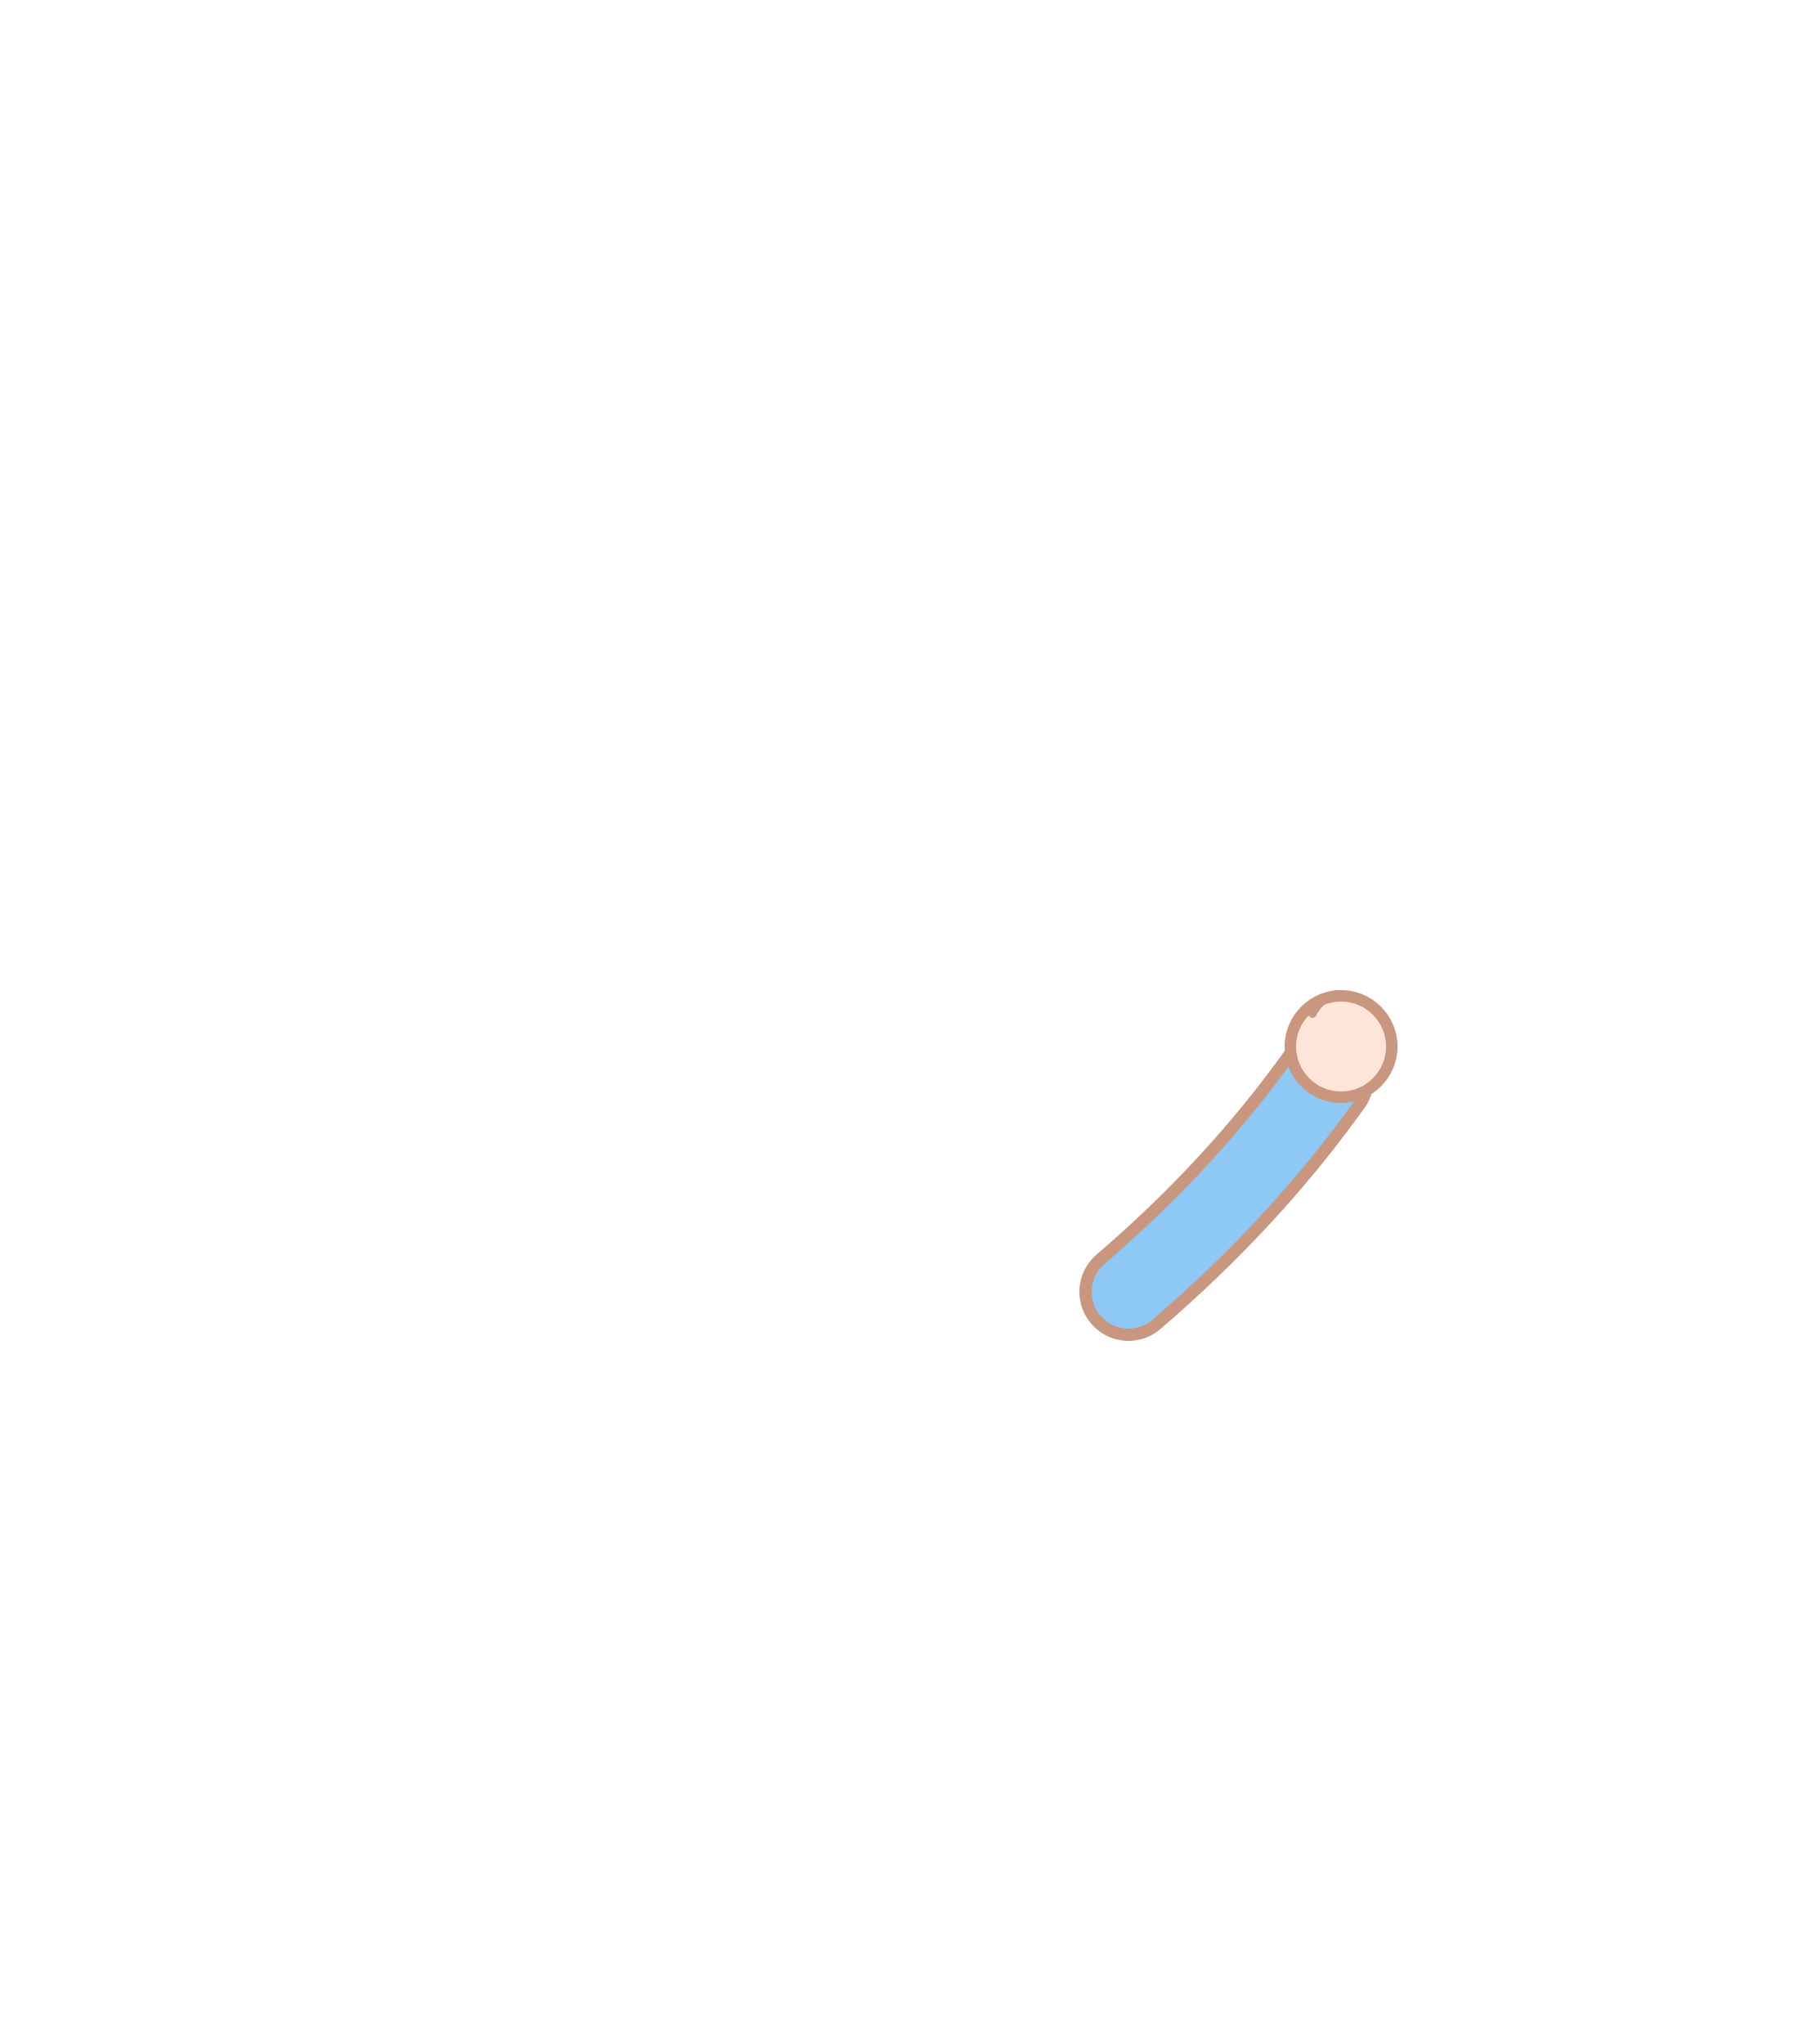
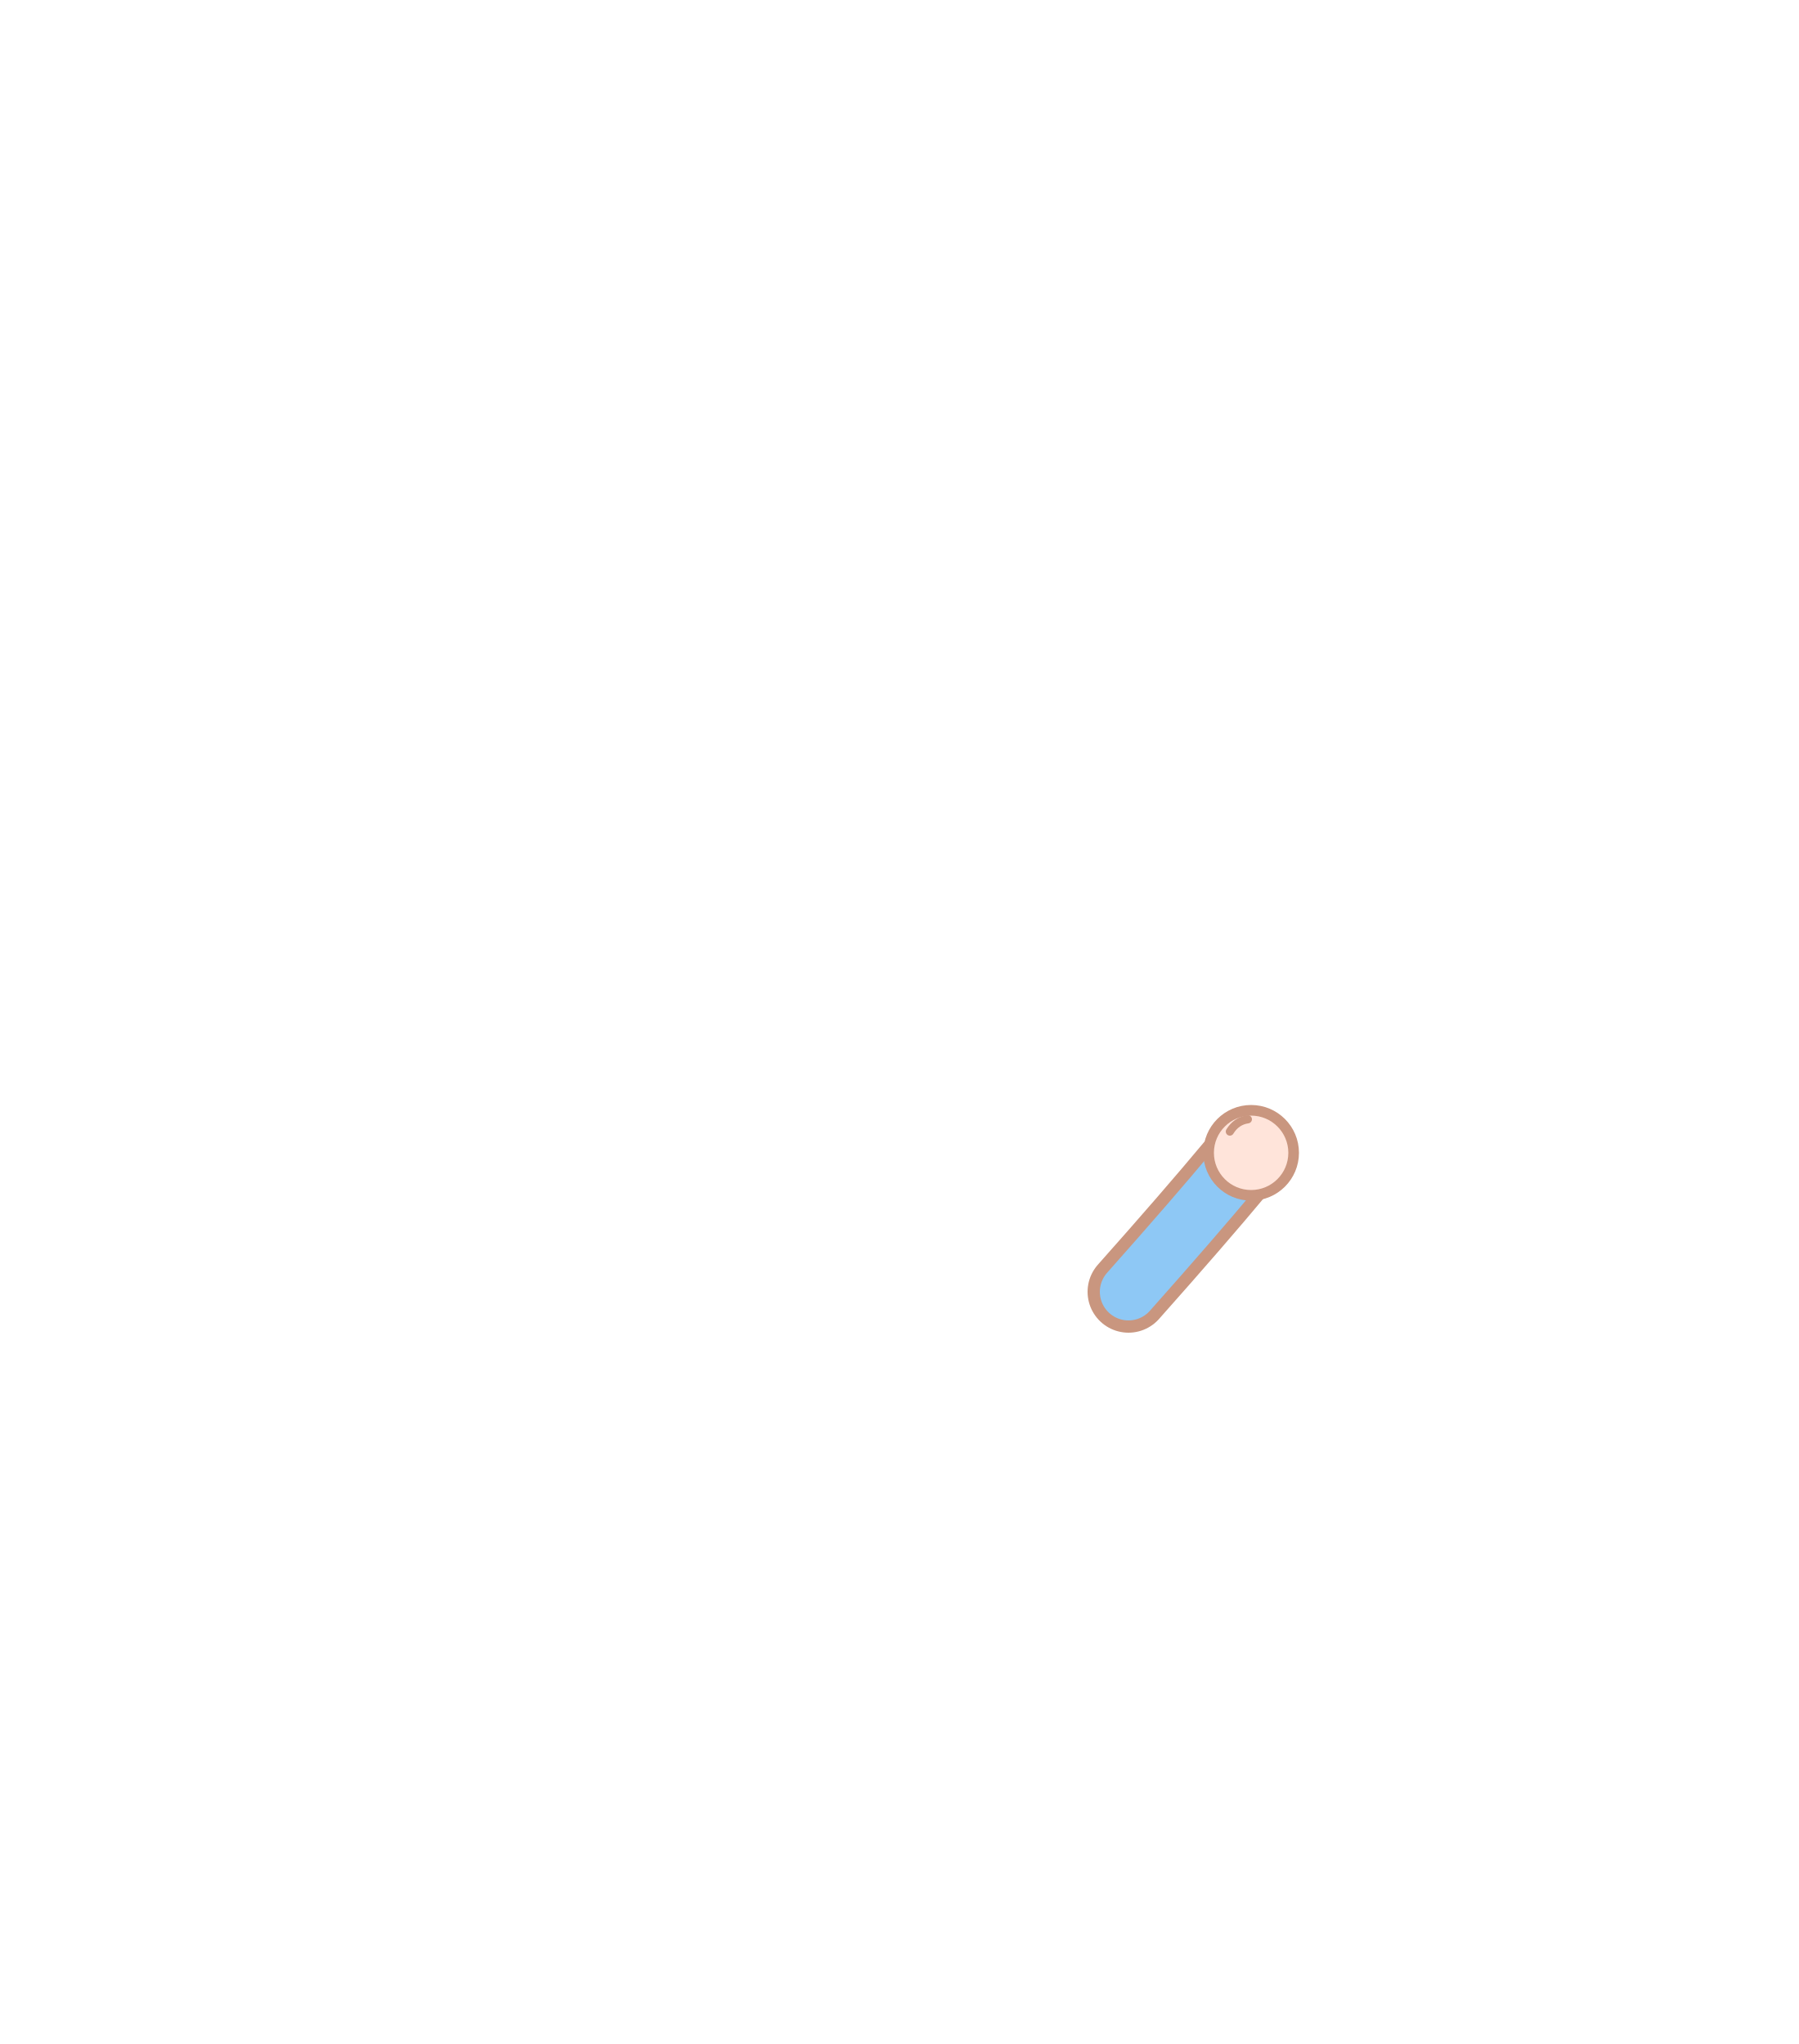
<svg xmlns="http://www.w3.org/2000/svg" viewBox="0 0 220 250" fill="none">
-   <path d="M138 158 Q152 146 162 132" stroke="#C9967F" stroke-width="12" stroke-linecap="round" />
-   <path d="M138 158 Q152 146 162 132" stroke="#8EC8F5" stroke-width="9" stroke-linecap="round" />
-   <circle cx="164" cy="128" r="6.2" fill="#FFE4DA" stroke="#C9967F" stroke-width="1.4" />
-   <path d="M160.5 124 q1 -2 3 -2.4" stroke="#C9967F" stroke-width="1" stroke-linecap="round" />
+   <path d="M138 158 Q146 149 151 143" stroke="#C9967F" stroke-width="10" stroke-linecap="round" />
+   <path d="M138 158 Q146 149 151 143" stroke="#8EC8F5" stroke-width="7" stroke-linecap="round" />
+   <circle cx="153" cy="141" r="5.2" fill="#FFE4DA" stroke="#C9967F" stroke-width="1.3" />
+   <path d="M150.4 138.4 q0.8 -1.3 2.2 -1.5" stroke="#C9967F" stroke-width="1" stroke-linecap="round" />
</svg>
